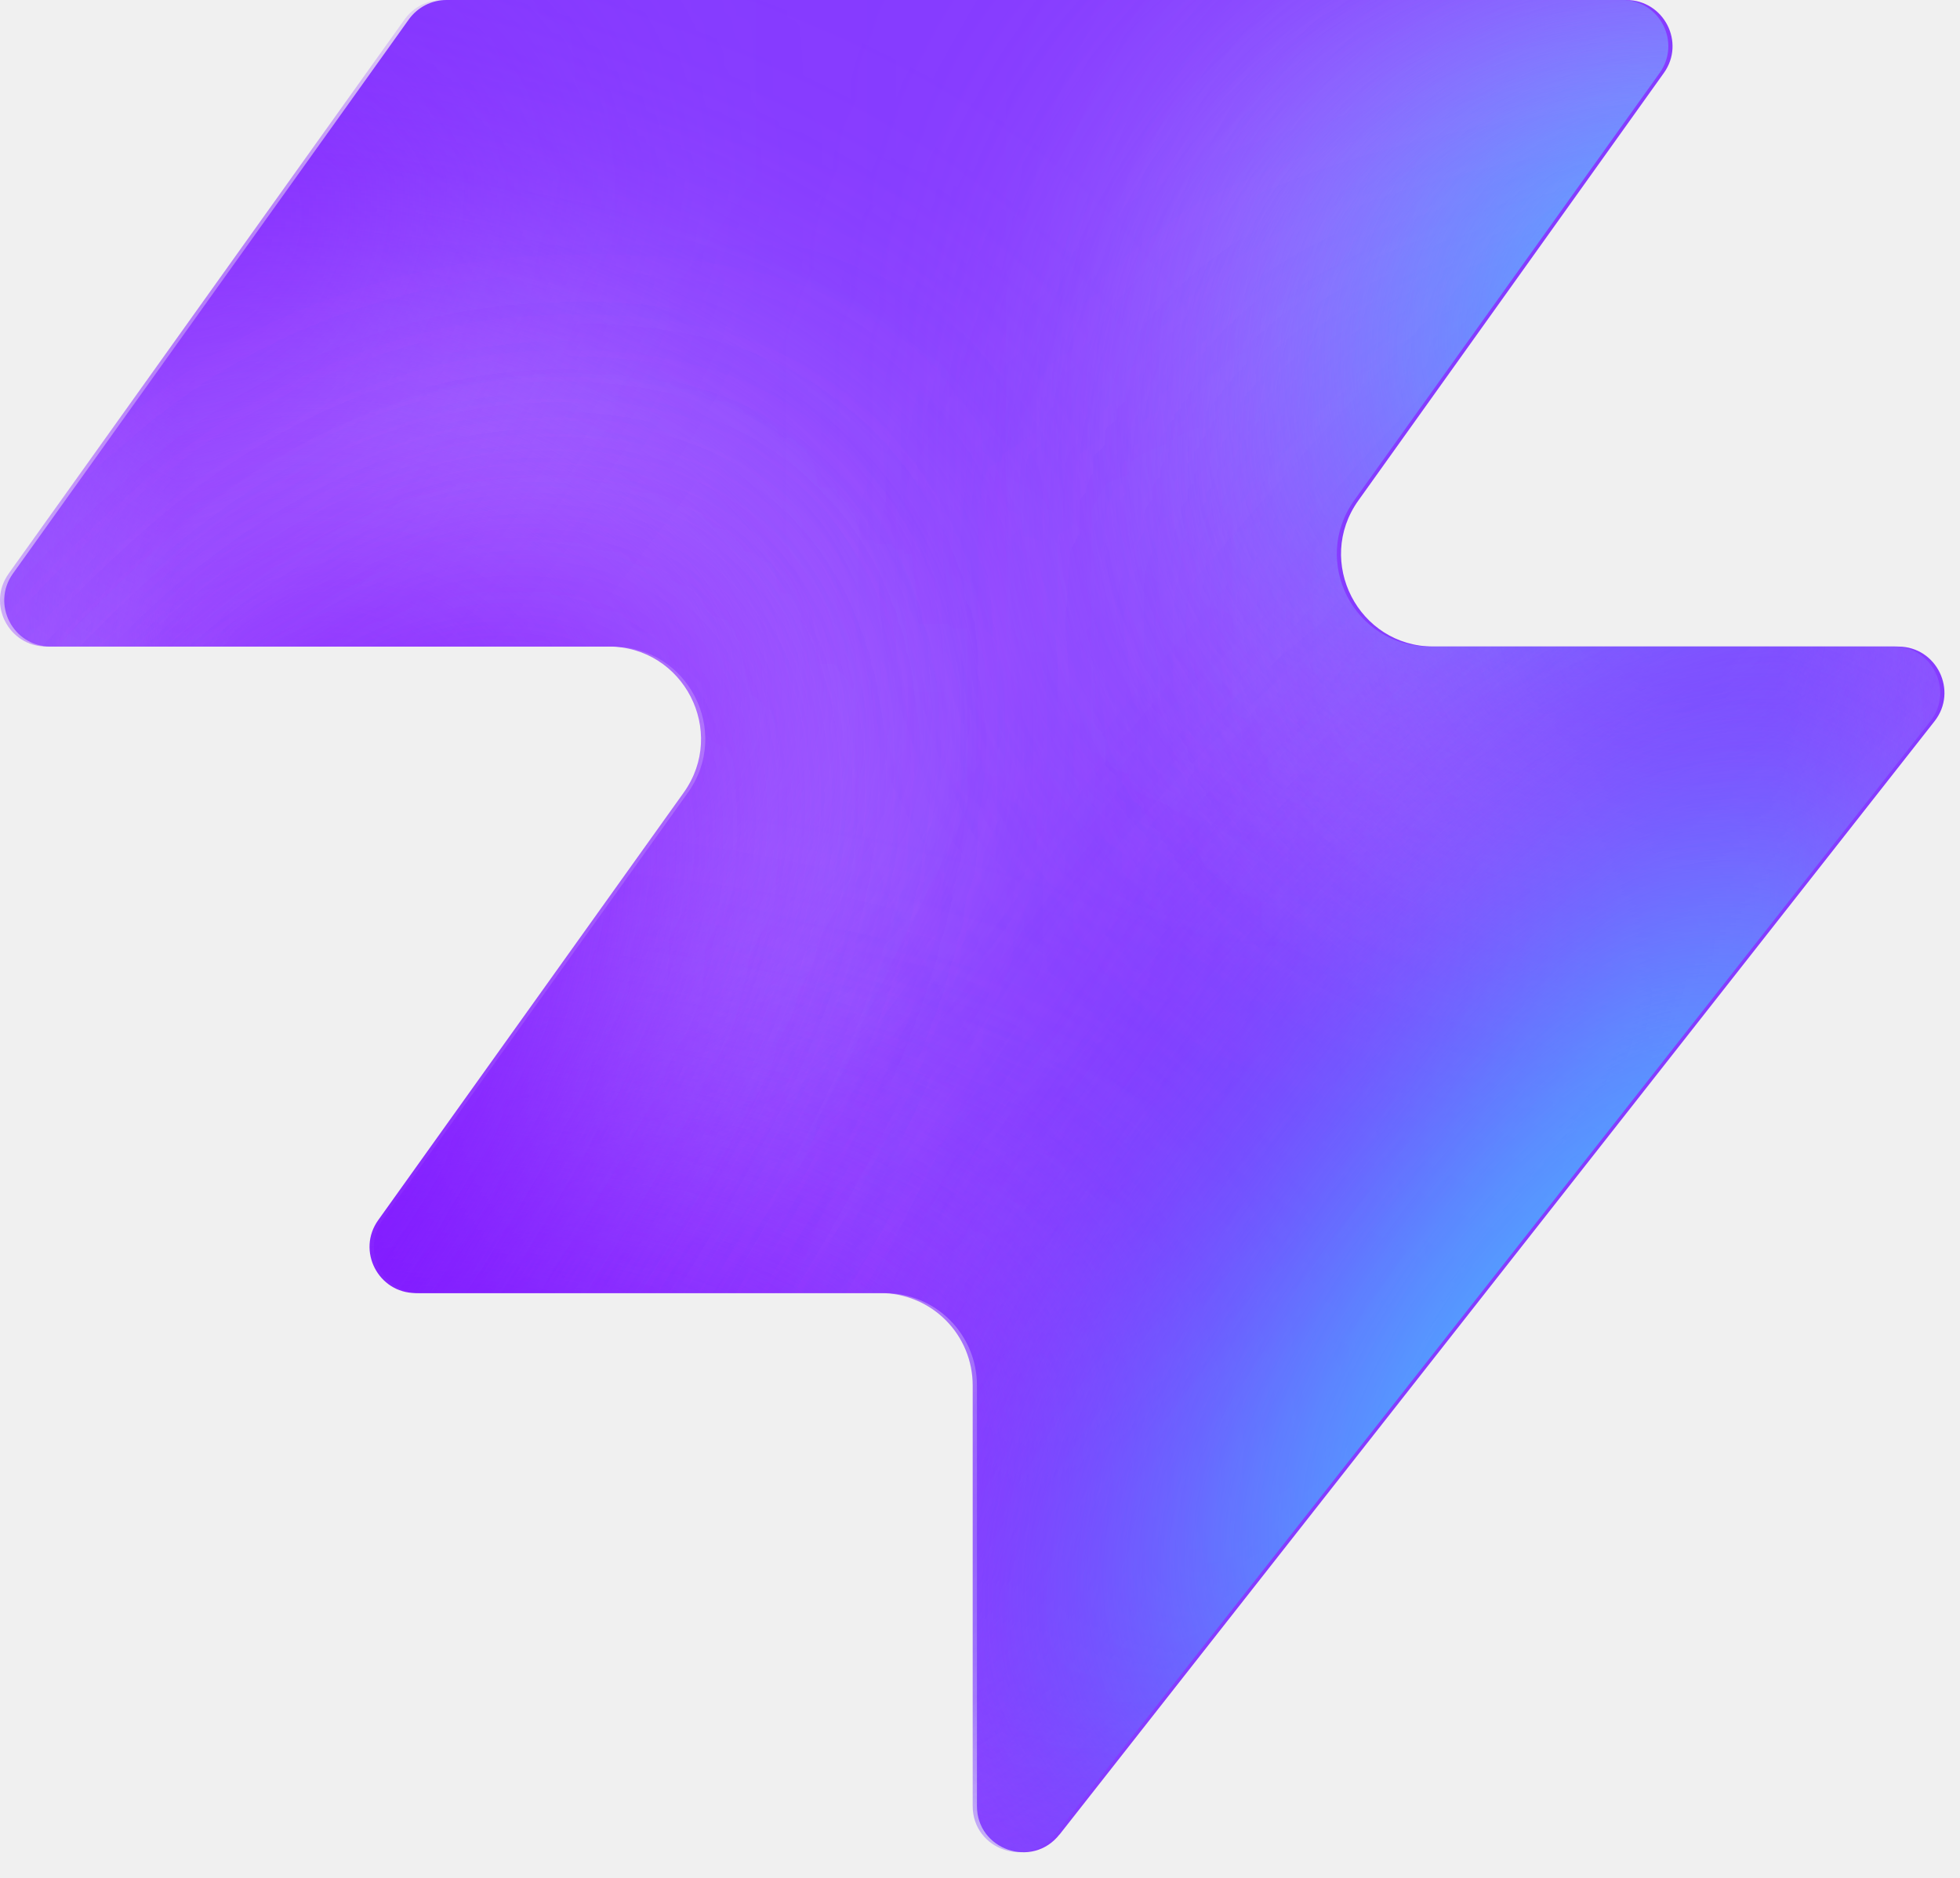
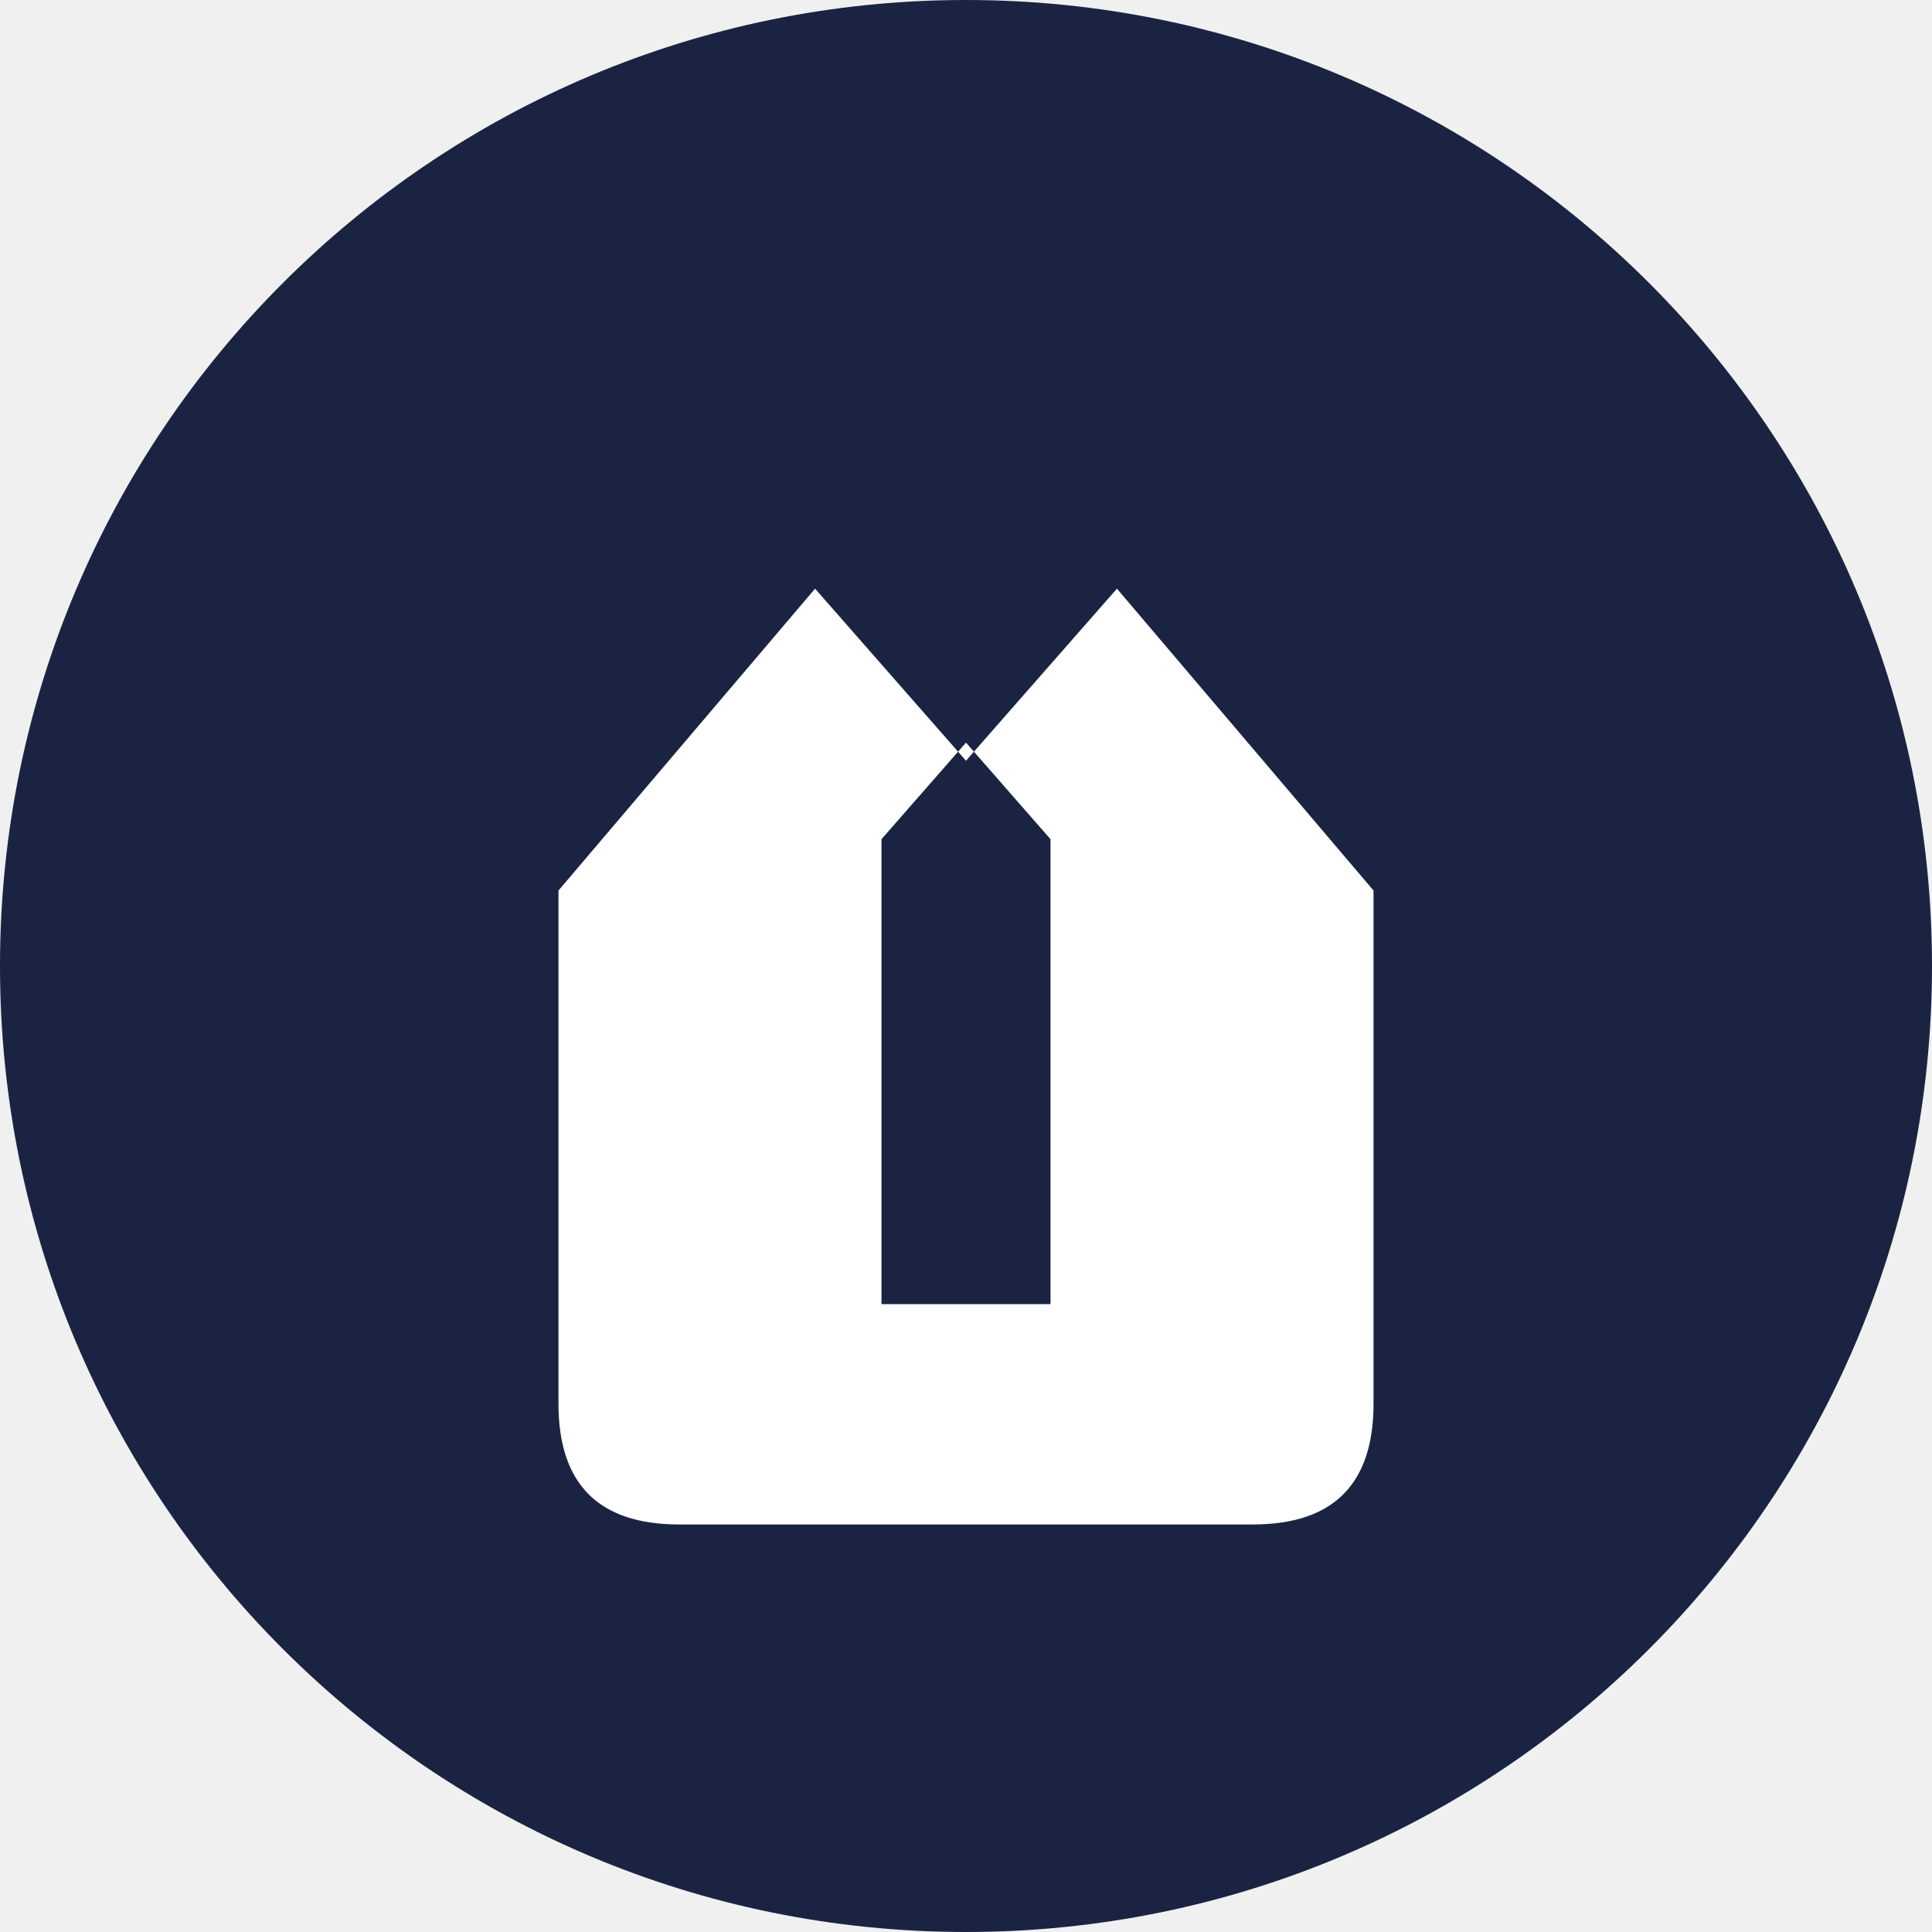
- <svg xmlns="http://www.w3.org/2000/svg" width="48" height="46" fill="none" viewBox="0 0 48 46">
-   <path fill="#863bff" d="M25.946 44.938c-.664.845-2.021.375-2.021-.698V33.937a2.26 2.26 0 0 0-2.262-2.262H10.287c-.92 0-1.456-1.04-.92-1.788l7.48-10.471c1.07-1.497 0-3.578-1.842-3.578H1.237c-.92 0-1.456-1.04-.92-1.788L10.013.474c.214-.297.556-.474.92-.474h28.894c.92 0 1.456 1.04.92 1.788l-7.48 10.471c-1.07 1.498 0 3.579 1.842 3.579h11.377c.943 0 1.473 1.088.89 1.83L25.947 44.94z" style="fill:#863bff;fill:color(display-p3 .525 .23 1);fill-opacity:1" />
-   <mask id="a" width="48" height="46" x="0" y="0" maskUnits="userSpaceOnUse" style="mask-type:alpha">
-     <path fill="#000" d="M25.842 44.938c-.664.844-2.021.375-2.021-.698V33.937a2.26 2.26 0 0 0-2.262-2.262H10.183c-.92 0-1.456-1.04-.92-1.788l7.48-10.471c1.07-1.498 0-3.579-1.842-3.579H1.133c-.92 0-1.456-1.04-.92-1.787L9.91.473c.214-.297.556-.474.92-.474h28.894c.92 0 1.456 1.04.92 1.788l-7.48 10.471c-1.07 1.498 0 3.578 1.842 3.578h11.377c.943 0 1.473 1.088.89 1.832L25.843 44.94z" style="fill:#000;fill-opacity:1" />
-   </mask>
-   <g mask="url(#a)">
-     <g filter="url(#b)">
-       <ellipse cx="5.508" cy="14.704" fill="#ede6ff" rx="5.508" ry="14.704" style="fill:#ede6ff;fill:color(display-p3 .927 .903 1);fill-opacity:1" transform="matrix(.00324 1 1 -.00324 -4.47 31.516)" />
-     </g>
-     <g filter="url(#c)">
-       <ellipse cx="10.399" cy="29.851" fill="#ede6ff" rx="10.399" ry="29.851" style="fill:#ede6ff;fill:color(display-p3 .927 .903 1);fill-opacity:1" transform="matrix(.00324 1 1 -.00324 -39.328 7.883)" />
-     </g>
-     <g filter="url(#d)">
-       <ellipse cx="5.508" cy="30.487" fill="#7e14ff" rx="5.508" ry="30.487" style="fill:#7e14ff;fill:color(display-p3 .492 .077 1);fill-opacity:1" transform="rotate(89.814 -25.913 -14.639)scale(1 -1)" />
-     </g>
-     <g filter="url(#e)">
-       <ellipse cx="5.508" cy="30.599" fill="#7e14ff" rx="5.508" ry="30.599" style="fill:#7e14ff;fill:color(display-p3 .492 .077 1);fill-opacity:1" transform="rotate(89.814 -32.644 -3.334)scale(1 -1)" />
-     </g>
-     <g filter="url(#f)">
-       <ellipse cx="5.508" cy="30.599" fill="#7e14ff" rx="5.508" ry="30.599" style="fill:#7e14ff;fill:color(display-p3 .492 .077 1);fill-opacity:1" transform="matrix(.00324 1 1 -.00324 -34.34 30.47)" />
-     </g>
-     <g filter="url(#g)">
-       <ellipse cx="14.072" cy="22.078" fill="#ede6ff" rx="14.072" ry="22.078" style="fill:#ede6ff;fill:color(display-p3 .927 .903 1);fill-opacity:1" transform="rotate(93.35 24.506 48.493)scale(-1 1)" />
-     </g>
-     <g filter="url(#h)">
-       <ellipse cx="3.47" cy="21.501" fill="#7e14ff" rx="3.47" ry="21.501" style="fill:#7e14ff;fill:color(display-p3 .492 .077 1);fill-opacity:1" transform="rotate(89.009 28.708 47.59)scale(-1 1)" />
-     </g>
-     <g filter="url(#i)">
-       <ellipse cx="3.47" cy="21.501" fill="#7e14ff" rx="3.47" ry="21.501" style="fill:#7e14ff;fill:color(display-p3 .492 .077 1);fill-opacity:1" transform="rotate(89.009 28.708 47.59)scale(-1 1)" />
-     </g>
-     <g filter="url(#j)">
-       <ellipse cx=".387" cy="8.972" fill="#7e14ff" rx="4.407" ry="29.108" style="fill:#7e14ff;fill:color(display-p3 .492 .077 1);fill-opacity:1" transform="rotate(39.51 .387 8.972)" />
-     </g>
-     <g filter="url(#k)">
-       <ellipse cx="47.523" cy="-6.092" fill="#7e14ff" rx="4.407" ry="29.108" style="fill:#7e14ff;fill:color(display-p3 .492 .077 1);fill-opacity:1" transform="rotate(37.892 47.523 -6.092)" />
-     </g>
-     <g filter="url(#l)">
-       <ellipse cx="41.412" cy="6.333" fill="#47bfff" rx="5.971" ry="9.665" style="fill:#47bfff;fill:color(display-p3 .28 .748 1);fill-opacity:1" transform="rotate(37.892 41.412 6.333)" />
-     </g>
-     <g filter="url(#m)">
-       <ellipse cx="-1.879" cy="38.332" fill="#7e14ff" rx="4.407" ry="29.108" style="fill:#7e14ff;fill:color(display-p3 .492 .077 1);fill-opacity:1" transform="rotate(37.892 -1.88 38.332)" />
-     </g>
-     <g filter="url(#n)">
-       <ellipse cx="-1.879" cy="38.332" fill="#7e14ff" rx="4.407" ry="29.108" style="fill:#7e14ff;fill:color(display-p3 .492 .077 1);fill-opacity:1" transform="rotate(37.892 -1.88 38.332)" />
-     </g>
-     <g filter="url(#o)">
-       <ellipse cx="35.651" cy="29.907" fill="#7e14ff" rx="4.407" ry="29.108" style="fill:#7e14ff;fill:color(display-p3 .492 .077 1);fill-opacity:1" transform="rotate(37.892 35.651 29.907)" />
-     </g>
-     <g filter="url(#p)">
-       <ellipse cx="38.418" cy="32.4" fill="#47bfff" rx="5.971" ry="15.297" style="fill:#47bfff;fill:color(display-p3 .28 .748 1);fill-opacity:1" transform="rotate(37.892 38.418 32.4)" />
-     </g>
-   </g>
-   <defs>
-     <filter id="b" width="60.045" height="41.654" x="-19.77" y="16.149" color-interpolation-filters="sRGB" filterUnits="userSpaceOnUse">
-       <feFlood flood-opacity="0" result="BackgroundImageFix" />
-       <feBlend in="SourceGraphic" in2="BackgroundImageFix" result="shape" />
-       <feGaussianBlur result="effect1_foregroundBlur_2002_17158" stdDeviation="7.659" />
-     </filter>
-     <filter id="c" width="90.34" height="51.437" x="-54.613" y="-7.533" color-interpolation-filters="sRGB" filterUnits="userSpaceOnUse">
-       <feFlood flood-opacity="0" result="BackgroundImageFix" />
-       <feBlend in="SourceGraphic" in2="BackgroundImageFix" result="shape" />
-       <feGaussianBlur result="effect1_foregroundBlur_2002_17158" stdDeviation="7.659" />
-     </filter>
-     <filter id="d" width="79.355" height="29.4" x="-49.64" y="2.03" color-interpolation-filters="sRGB" filterUnits="userSpaceOnUse">
-       <feFlood flood-opacity="0" result="BackgroundImageFix" />
-       <feBlend in="SourceGraphic" in2="BackgroundImageFix" result="shape" />
-       <feGaussianBlur result="effect1_foregroundBlur_2002_17158" stdDeviation="4.596" />
-     </filter>
-     <filter id="e" width="79.579" height="29.4" x="-45.045" y="20.029" color-interpolation-filters="sRGB" filterUnits="userSpaceOnUse">
-       <feFlood flood-opacity="0" result="BackgroundImageFix" />
-       <feBlend in="SourceGraphic" in2="BackgroundImageFix" result="shape" />
-       <feGaussianBlur result="effect1_foregroundBlur_2002_17158" stdDeviation="4.596" />
-     </filter>
-     <filter id="f" width="79.579" height="29.4" x="-43.513" y="21.178" color-interpolation-filters="sRGB" filterUnits="userSpaceOnUse">
-       <feFlood flood-opacity="0" result="BackgroundImageFix" />
-       <feBlend in="SourceGraphic" in2="BackgroundImageFix" result="shape" />
-       <feGaussianBlur result="effect1_foregroundBlur_2002_17158" stdDeviation="4.596" />
-     </filter>
-     <filter id="g" width="74.749" height="58.852" x="15.756" y="-17.901" color-interpolation-filters="sRGB" filterUnits="userSpaceOnUse">
-       <feFlood flood-opacity="0" result="BackgroundImageFix" />
-       <feBlend in="SourceGraphic" in2="BackgroundImageFix" result="shape" />
-       <feGaussianBlur result="effect1_foregroundBlur_2002_17158" stdDeviation="7.659" />
-     </filter>
-     <filter id="h" width="61.377" height="25.362" x="23.548" y="2.284" color-interpolation-filters="sRGB" filterUnits="userSpaceOnUse">
-       <feFlood flood-opacity="0" result="BackgroundImageFix" />
-       <feBlend in="SourceGraphic" in2="BackgroundImageFix" result="shape" />
-       <feGaussianBlur result="effect1_foregroundBlur_2002_17158" stdDeviation="4.596" />
-     </filter>
-     <filter id="i" width="61.377" height="25.362" x="23.548" y="2.284" color-interpolation-filters="sRGB" filterUnits="userSpaceOnUse">
-       <feFlood flood-opacity="0" result="BackgroundImageFix" />
-       <feBlend in="SourceGraphic" in2="BackgroundImageFix" result="shape" />
-       <feGaussianBlur result="effect1_foregroundBlur_2002_17158" stdDeviation="4.596" />
-     </filter>
-     <filter id="j" width="56.045" height="63.649" x="-27.636" y="-22.853" color-interpolation-filters="sRGB" filterUnits="userSpaceOnUse">
-       <feFlood flood-opacity="0" result="BackgroundImageFix" />
-       <feBlend in="SourceGraphic" in2="BackgroundImageFix" result="shape" />
-       <feGaussianBlur result="effect1_foregroundBlur_2002_17158" stdDeviation="4.596" />
-     </filter>
-     <filter id="k" width="54.814" height="64.646" x="20.116" y="-38.415" color-interpolation-filters="sRGB" filterUnits="userSpaceOnUse">
-       <feFlood flood-opacity="0" result="BackgroundImageFix" />
-       <feBlend in="SourceGraphic" in2="BackgroundImageFix" result="shape" />
-       <feGaussianBlur result="effect1_foregroundBlur_2002_17158" stdDeviation="4.596" />
-     </filter>
-     <filter id="l" width="33.541" height="35.313" x="24.641" y="-11.323" color-interpolation-filters="sRGB" filterUnits="userSpaceOnUse">
-       <feFlood flood-opacity="0" result="BackgroundImageFix" />
-       <feBlend in="SourceGraphic" in2="BackgroundImageFix" result="shape" />
-       <feGaussianBlur result="effect1_foregroundBlur_2002_17158" stdDeviation="4.596" />
-     </filter>
-     <filter id="m" width="54.814" height="64.646" x="-29.286" y="6.009" color-interpolation-filters="sRGB" filterUnits="userSpaceOnUse">
-       <feFlood flood-opacity="0" result="BackgroundImageFix" />
-       <feBlend in="SourceGraphic" in2="BackgroundImageFix" result="shape" />
-       <feGaussianBlur result="effect1_foregroundBlur_2002_17158" stdDeviation="4.596" />
-     </filter>
-     <filter id="n" width="54.814" height="64.646" x="-29.286" y="6.009" color-interpolation-filters="sRGB" filterUnits="userSpaceOnUse">
-       <feFlood flood-opacity="0" result="BackgroundImageFix" />
-       <feBlend in="SourceGraphic" in2="BackgroundImageFix" result="shape" />
-       <feGaussianBlur result="effect1_foregroundBlur_2002_17158" stdDeviation="4.596" />
-     </filter>
-     <filter id="o" width="54.814" height="64.646" x="8.244" y="-2.416" color-interpolation-filters="sRGB" filterUnits="userSpaceOnUse">
-       <feFlood flood-opacity="0" result="BackgroundImageFix" />
-       <feBlend in="SourceGraphic" in2="BackgroundImageFix" result="shape" />
-       <feGaussianBlur result="effect1_foregroundBlur_2002_17158" stdDeviation="4.596" />
-     </filter>
-     <filter id="p" width="39.409" height="43.623" x="18.713" y="10.588" color-interpolation-filters="sRGB" filterUnits="userSpaceOnUse">
-       <feFlood flood-opacity="0" result="BackgroundImageFix" />
-       <feBlend in="SourceGraphic" in2="BackgroundImageFix" result="shape" />
-       <feGaussianBlur result="effect1_foregroundBlur_2002_17158" stdDeviation="4.596" />
-     </filter>
-   </defs>
+ <svg xmlns="http://www.w3.org/2000/svg" viewBox="0 0 64 64" role="img" aria-label="OptiPackAI">
+   <circle cx="32" cy="32" r="32" fill="#1A2442" />
+   <path fill="#FFFFFF" fill-rule="evenodd" d="M18.5 29.5 L27 19.5 L32 25.2 L37 19.5 L45.5 29.5        L45.5 46.5 Q45.5 50.5 41.5 50.5 L22.5 50.5 Q18.5 50.5 18.5 46.5 Z        M29.2 27.8 L32 24.6 L34.8 27.8 L34.8 43.2 L29.2 43.2 Z" />
</svg>
